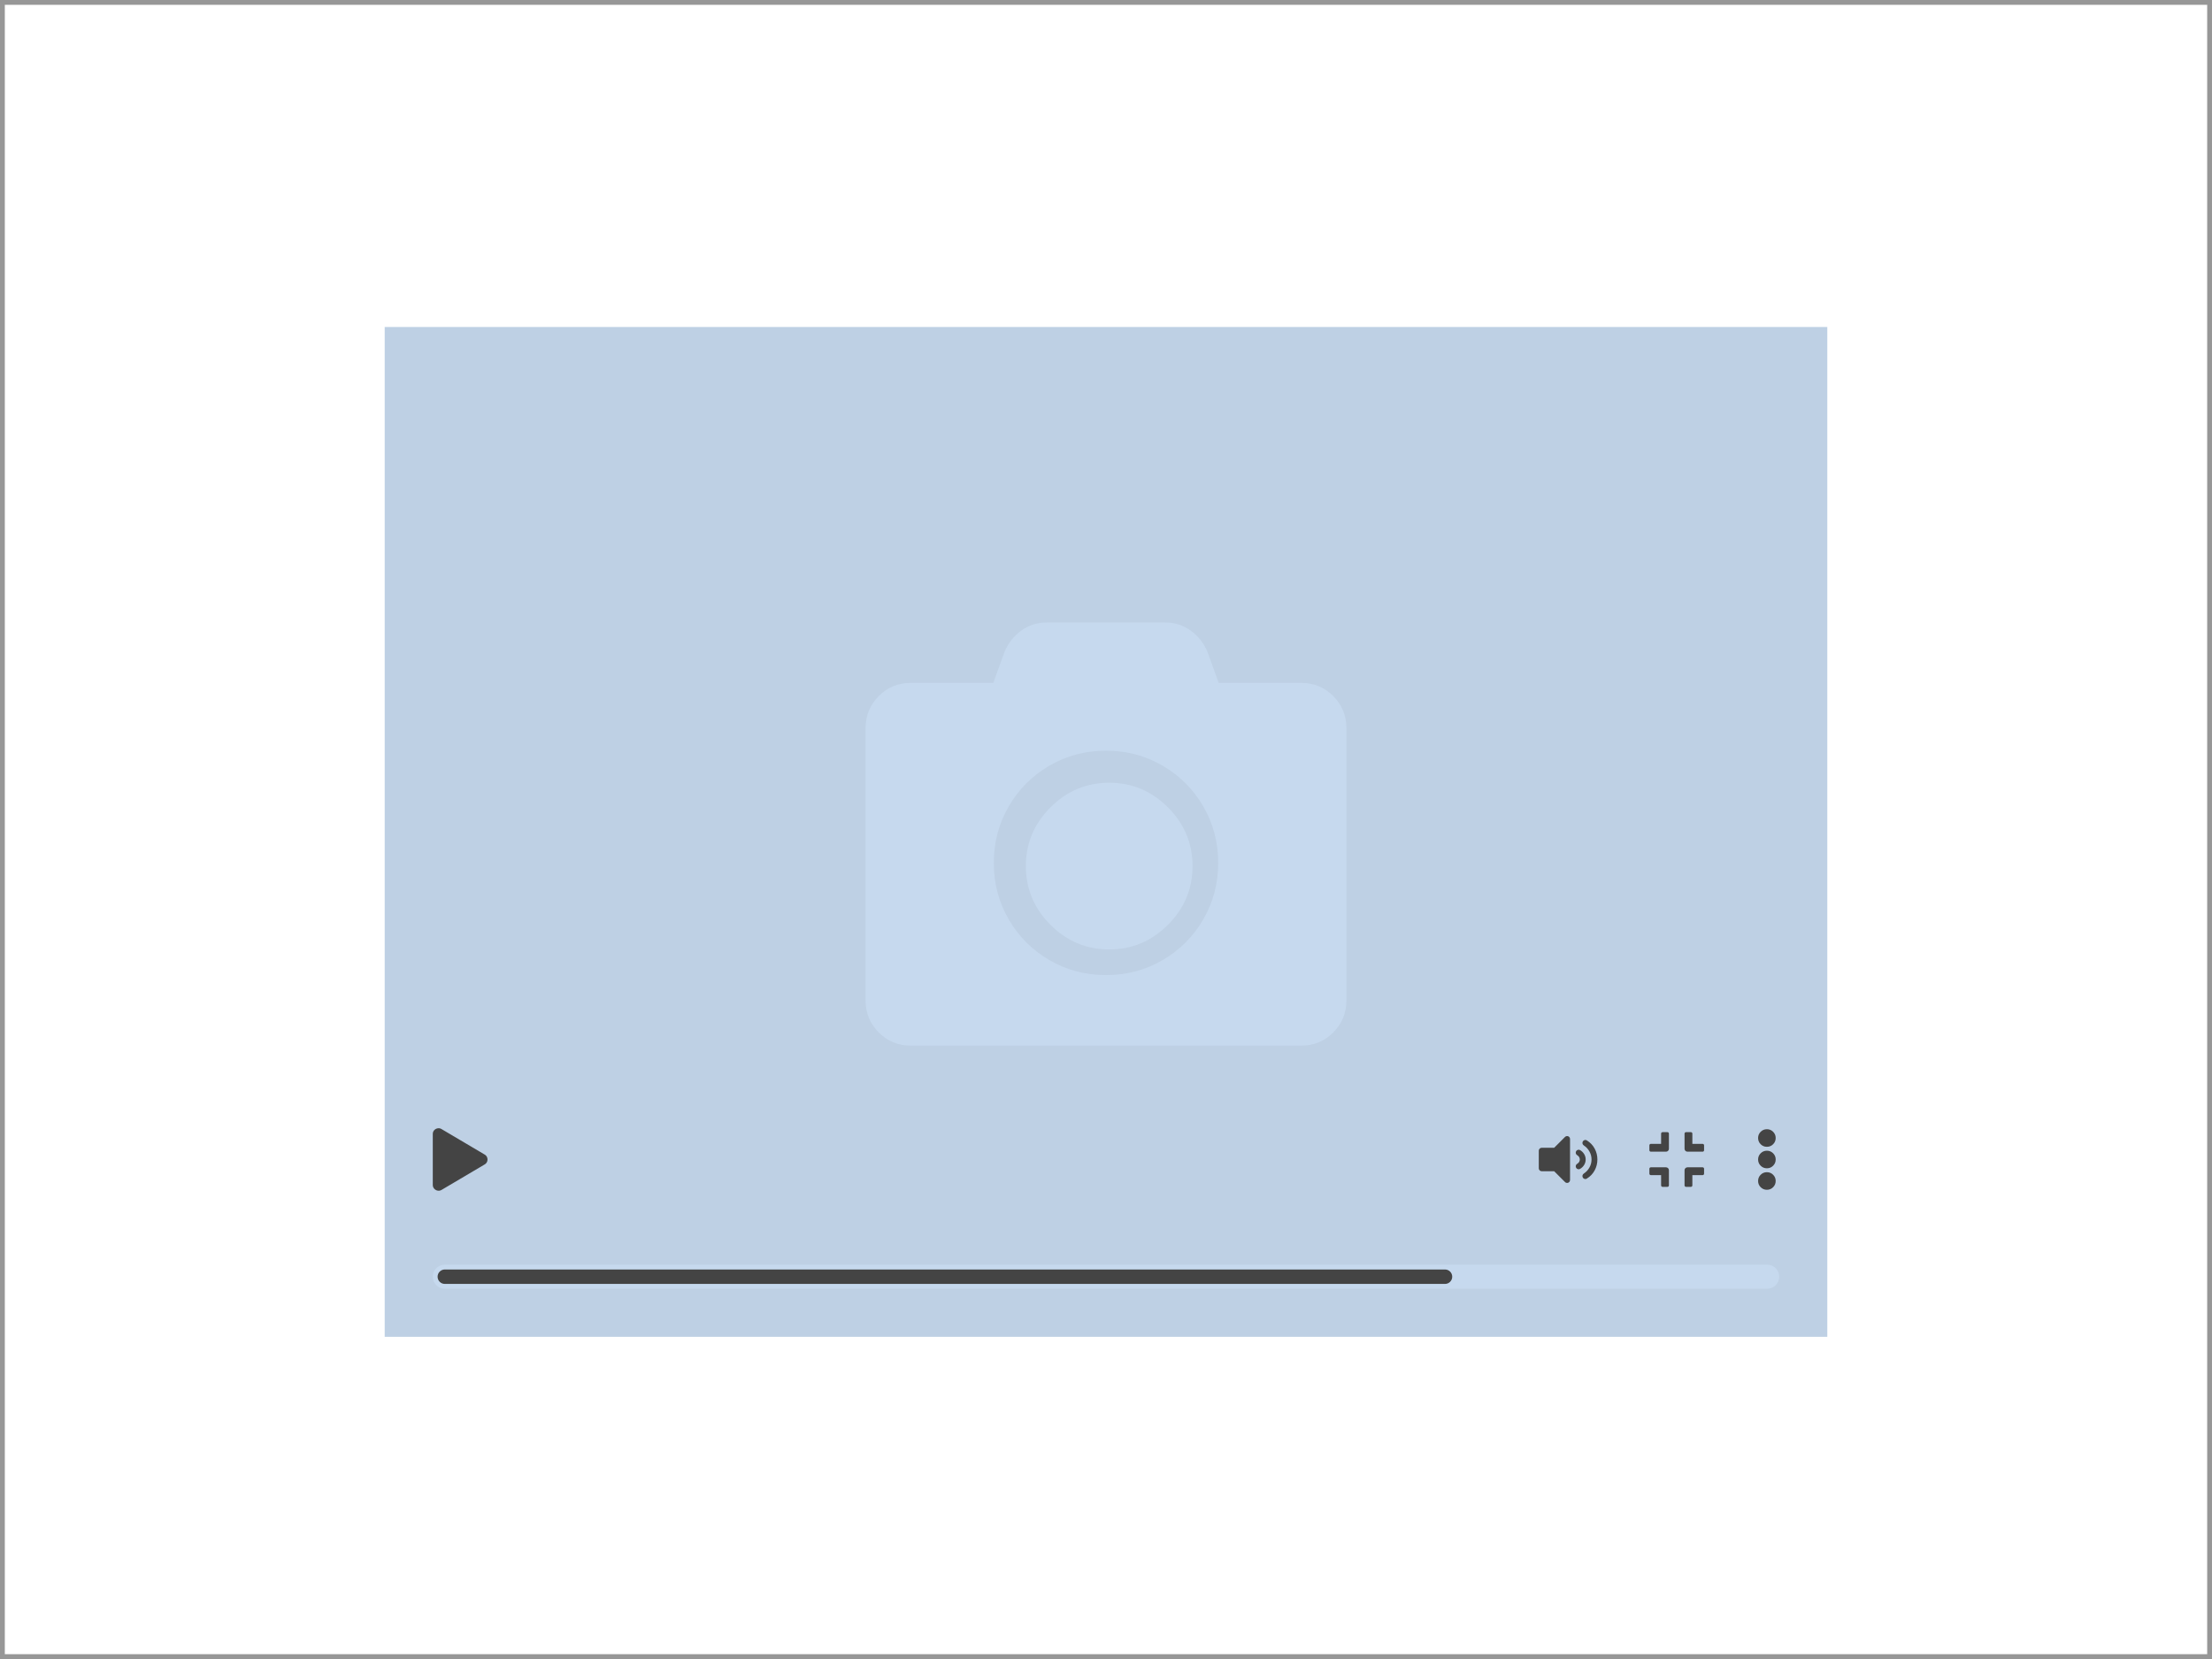
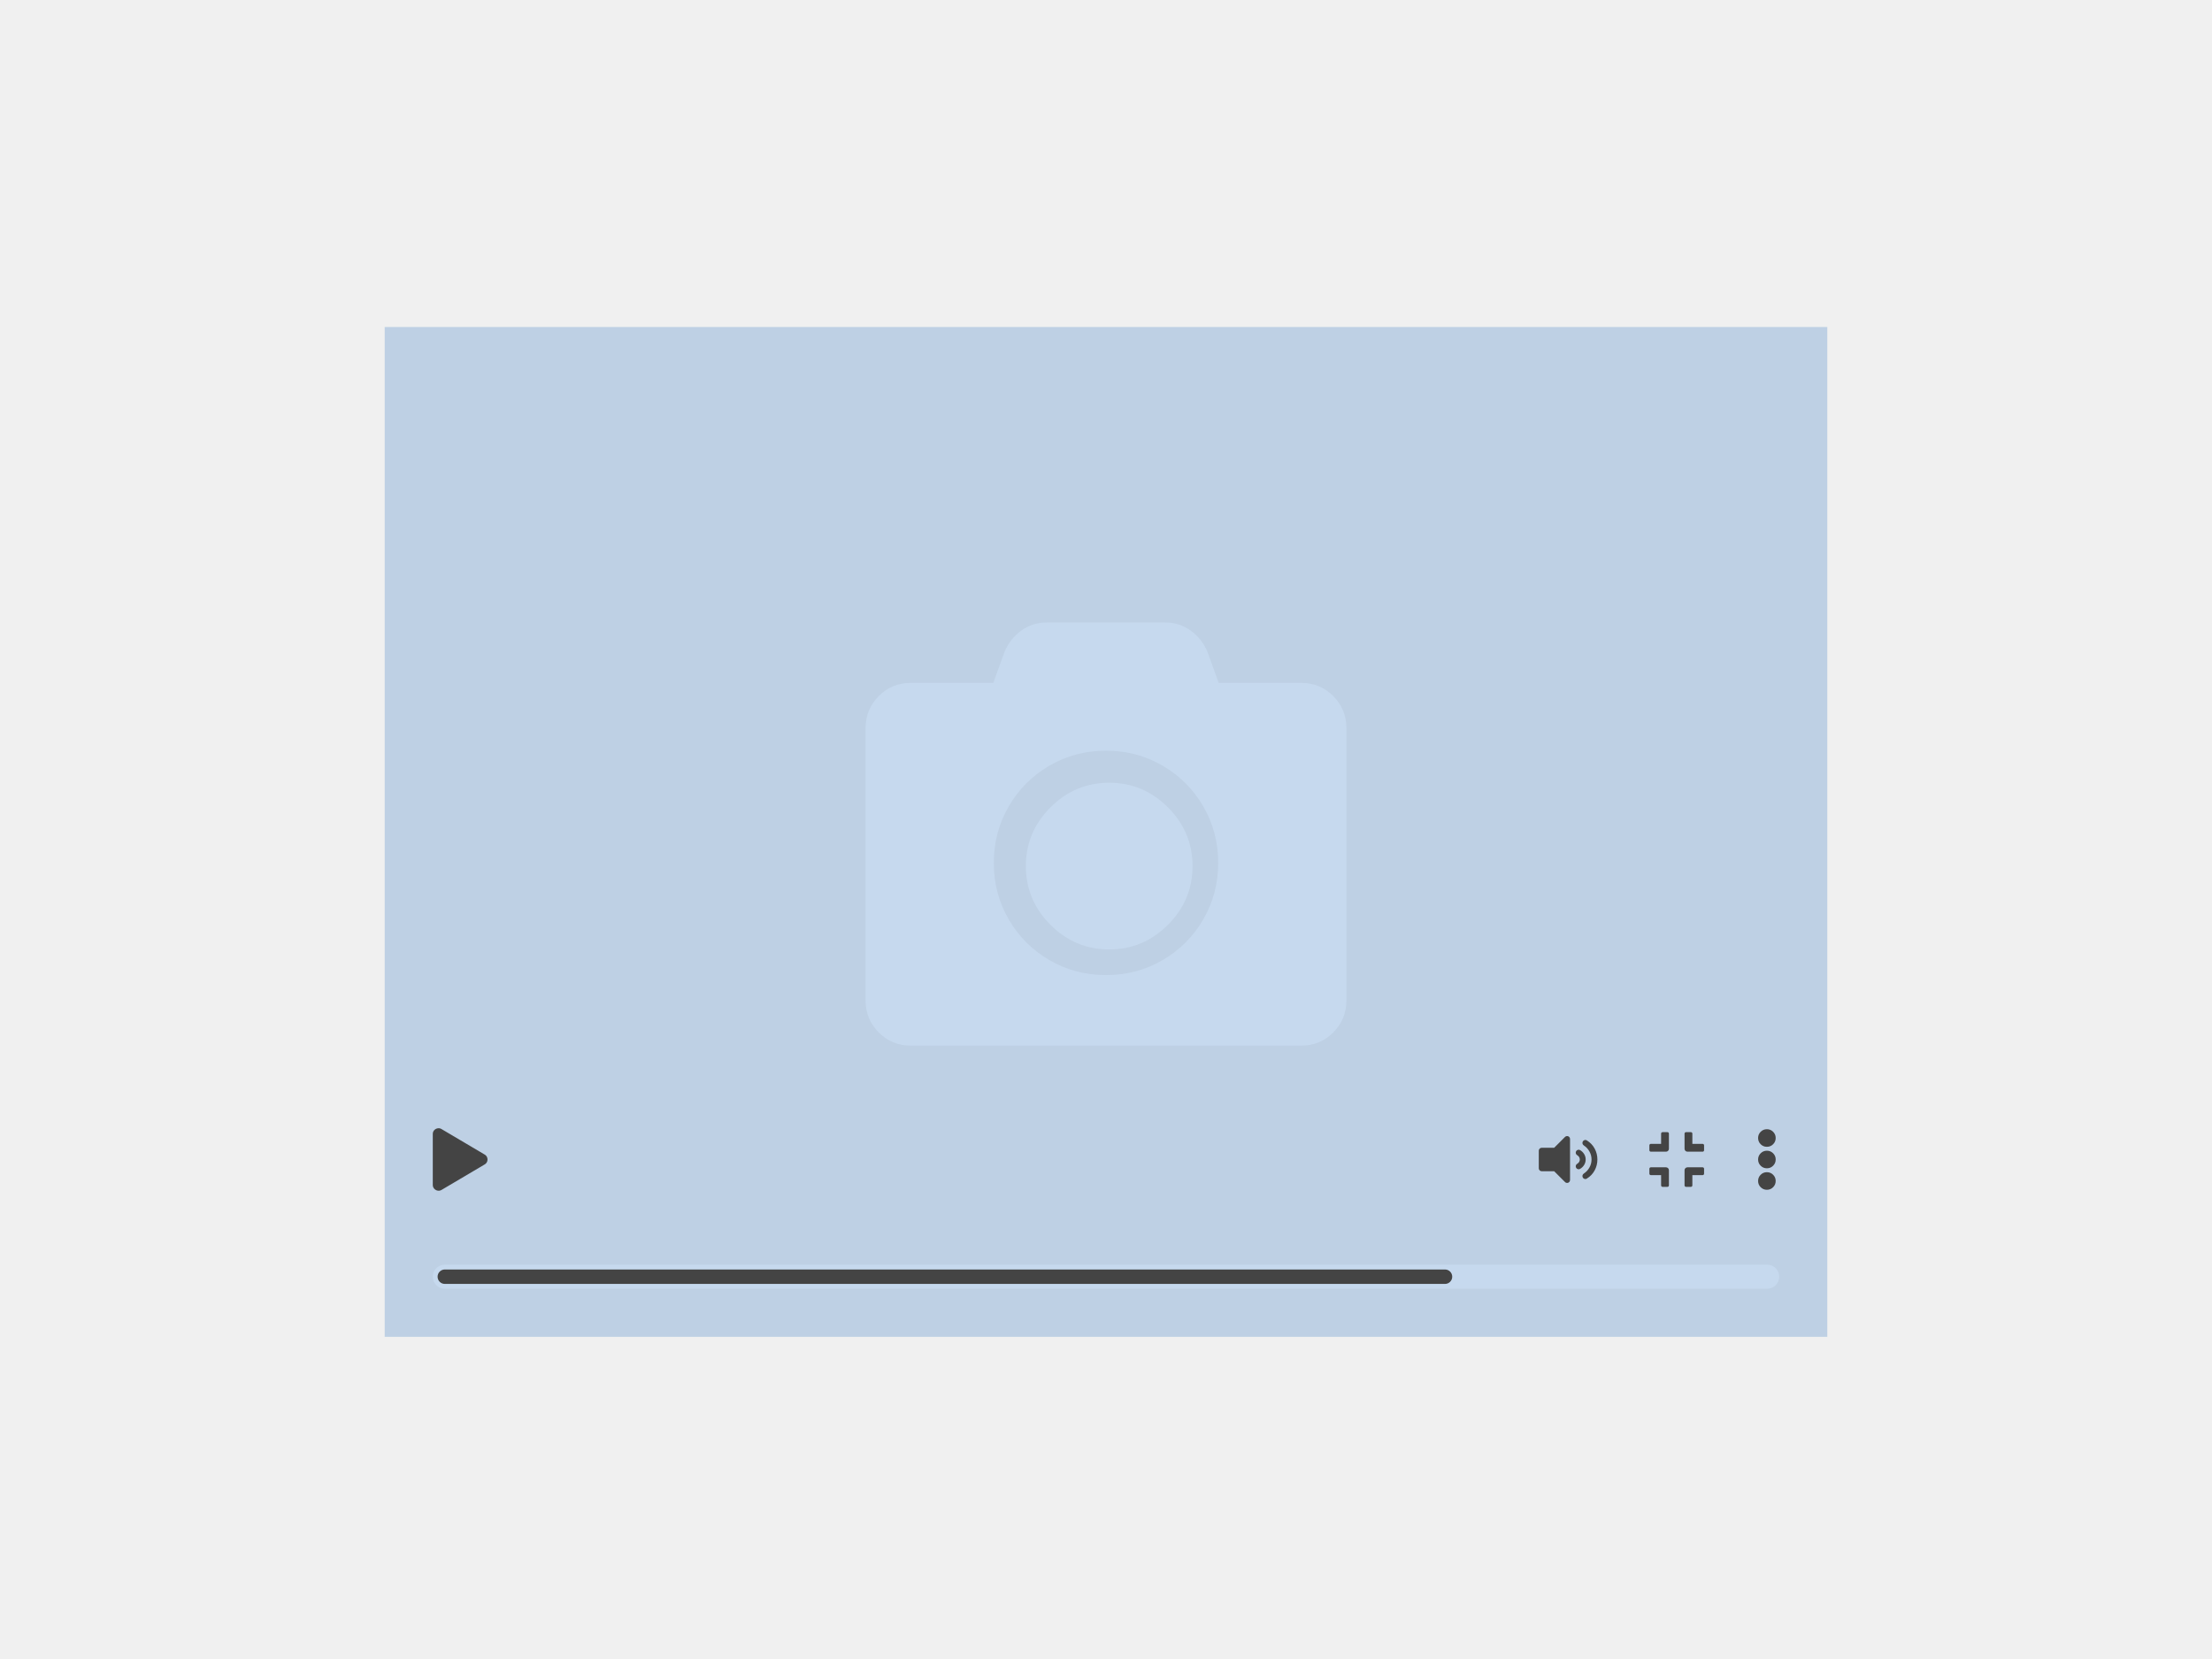
<svg xmlns="http://www.w3.org/2000/svg" width="460px" height="345px" viewBox="0 0 460 345" version="1.1">
  <g id="thumbnails---final" stroke="none" stroke-width="1" fill="none" fill-rule="evenodd">
    <g id="EU-thumbnails---final_symbols" transform="translate(-20, -2575)">
      <g id="eu_comp_media_container" transform="translate(20, 2575)">
-         <g id="thumb-back" fill="#FFFFFF" stroke="#979797">
-           <rect id="Rectangle" x="0.5" y="0.5" width="459" height="344" />
-         </g>
        <g id="Group-12" transform="translate(80, 68)">
          <rect id="Rectangle" fill="#BED0E4" x="0" y="0" width="300" height="210" />
          <path d="M200,83.443 L200,140.014 C200,142.634 199.089,144.86 197.266,146.693 C195.443,148.526 193.229,149.443 190.625,149.443 L109.375,149.443 C106.771,149.443 104.557,148.526 102.734,146.693 C100.911,144.86 100,142.634 100,140.014 L100,83.443 C100,80.824 100.911,78.598 102.734,76.764 C104.557,74.931 106.771,74.014 109.375,74.014 L126.562,74.014 L128.906,67.532 C129.688,65.699 130.859,64.226 132.422,63.113 C133.984,62 135.742,61.443 137.695,61.443 L162.305,61.443 C164.258,61.443 166.016,62 167.578,63.113 C169.141,64.226 170.312,65.699 171.094,67.532 L173.438,74.014 L190.625,74.014 C193.229,74.014 195.443,74.931 197.266,76.764 C199.089,78.598 200,80.824 200,83.443 Z M173.333,111.443 C173.333,107.165 172.296,103.244 170.222,99.679 C168.148,96.114 165.329,93.295 161.764,91.221 C158.199,89.147 154.278,88.11 150,88.11 C145.722,88.11 141.801,89.147 138.236,91.221 C134.671,93.295 131.852,96.114 129.778,99.679 C127.704,103.244 126.667,107.165 126.667,111.443 C126.667,115.721 127.704,119.642 129.778,123.207 C131.852,126.772 134.671,129.591 138.236,131.665 C141.801,133.739 145.722,134.776 150,134.776 C154.278,134.776 158.199,133.739 161.764,131.665 C165.329,129.591 168.148,126.772 170.222,123.207 C172.296,119.642 173.333,115.721 173.333,111.443 Z M168,112.11 C168,116.837 166.293,120.908 162.879,124.322 C159.465,127.736 155.394,129.443 150.667,129.443 C145.939,129.443 141.869,127.736 138.455,124.322 C135.04,120.908 133.333,116.837 133.333,112.11 C133.333,107.382 135.04,103.312 138.455,99.898 C141.869,96.483 145.939,94.776 150.667,94.776 C155.394,94.776 159.465,96.483 162.879,99.898 C166.293,103.312 168,107.382 168,112.11 Z" id="" fill="#C6D9EE" fill-rule="nonzero" />
          <g id="Group-2" transform="translate(10, 166)">
            <g id="Group" fill="#444444" fill-rule="nonzero">
              <path d="M10.766,6.084 C11.036,6.236 11.218,6.448 11.311,6.719 C11.405,6.99 11.405,7.26 11.311,7.531 C11.218,7.802 11.036,8.014 10.766,8.166 L1.828,13.447 C1.574,13.6 1.303,13.65 1.016,13.6 C0.728,13.549 0.487,13.413 0.292,13.193 C0.097,12.973 0,12.711 0,12.406 L0,1.844 C0,1.505 0.102,1.23 0.305,1.019 C0.508,0.807 0.753,0.68 1.041,0.638 C1.329,0.595 1.591,0.65 1.828,0.803 L10.766,6.084 Z" id="" />
              <path d="M235.459,2.428 C235.577,2.309 235.721,2.25 235.891,2.25 C236.06,2.25 236.204,2.309 236.322,2.428 C236.441,2.546 236.5,2.69 236.5,2.859 L236.5,11.391 C236.5,11.56 236.441,11.704 236.322,11.822 C236.204,11.941 236.06,12 235.891,12 C235.721,12 235.577,11.941 235.459,11.822 L233.199,9.563 L230.609,9.563 C230.44,9.563 230.296,9.503 230.178,9.385 C230.059,9.266 230,9.122 230,8.953 L230,5.297 C230,5.128 230.059,4.984 230.178,4.865 C230.296,4.747 230.44,4.688 230.609,4.688 L233.199,4.688 L235.459,2.428 Z M242.187,7.125 C242.187,7.938 241.997,8.695 241.616,9.397 C241.235,10.1 240.698,10.663 240.004,11.086 C239.868,11.188 239.716,11.217 239.547,11.175 C239.378,11.132 239.251,11.039 239.166,10.896 C239.081,10.752 239.056,10.599 239.09,10.438 C239.124,10.278 239.217,10.146 239.369,10.045 C239.86,9.723 240.249,9.304 240.537,8.788 C240.825,8.272 240.969,7.717 240.969,7.125 C240.969,6.533 240.825,5.978 240.537,5.462 C240.249,4.946 239.86,4.527 239.369,4.205 C239.217,4.104 239.124,3.972 239.09,3.812 C239.056,3.651 239.081,3.498 239.166,3.355 C239.251,3.211 239.378,3.118 239.547,3.075 C239.716,3.033 239.868,3.063 240.004,3.164 C240.698,3.587 241.235,4.15 241.616,4.853 C241.997,5.555 242.187,6.313 242.187,7.125 Z M238.582,5.17 C238.937,5.373 239.221,5.648 239.433,5.995 C239.644,6.342 239.75,6.719 239.75,7.125 C239.75,7.531 239.644,7.908 239.433,8.255 C239.221,8.602 238.937,8.877 238.582,9.08 C238.447,9.165 238.294,9.182 238.125,9.131 C237.956,9.08 237.833,8.983 237.757,8.839 C237.681,8.695 237.664,8.543 237.706,8.382 C237.748,8.221 237.85,8.094 238.011,8.001 C238.172,7.908 238.298,7.785 238.392,7.633 C238.485,7.48 238.531,7.311 238.531,7.125 C238.531,6.939 238.485,6.77 238.392,6.617 C238.298,6.465 238.172,6.342 238.011,6.249 C237.85,6.156 237.748,6.029 237.706,5.868 C237.664,5.707 237.681,5.555 237.757,5.411 C237.833,5.267 237.956,5.17 238.125,5.119 C238.294,5.068 238.447,5.085 238.582,5.17 Z" id="" />
              <path d="M260.922,5.5 C260.753,5.5 260.609,5.441 260.49,5.322 C260.372,5.204 260.312,5.06 260.312,4.891 L260.312,1.742 C260.312,1.658 260.342,1.586 260.401,1.526 C260.461,1.467 260.533,1.438 260.617,1.438 L261.633,1.438 C261.717,1.438 261.789,1.467 261.849,1.526 C261.908,1.586 261.937,1.658 261.937,1.742 L261.937,3.875 L264.07,3.875 C264.155,3.875 264.227,3.905 264.286,3.964 C264.345,4.023 264.375,4.095 264.375,4.18 L264.375,5.195 C264.375,5.28 264.345,5.352 264.286,5.411 C264.227,5.47 264.155,5.5 264.07,5.5 L260.922,5.5 Z M257.062,4.891 C257.062,5.06 257.003,5.204 256.885,5.322 C256.766,5.441 256.622,5.5 256.453,5.5 L253.305,5.5 C253.22,5.5 253.148,5.47 253.089,5.411 C253.03,5.352 253,5.28 253,5.195 L253,4.18 C253,4.095 253.03,4.023 253.089,3.964 C253.148,3.905 253.22,3.875 253.305,3.875 L255.437,3.875 L255.437,1.742 C255.437,1.658 255.467,1.586 255.526,1.526 C255.586,1.467 255.658,1.438 255.742,1.438 L256.758,1.438 C256.842,1.438 256.914,1.467 256.974,1.526 C257.033,1.586 257.062,1.658 257.062,1.742 L257.062,4.891 Z M257.062,12.508 C257.062,12.592 257.033,12.664 256.974,12.724 C256.914,12.783 256.842,12.812 256.758,12.812 L255.742,12.812 C255.658,12.812 255.586,12.783 255.526,12.724 C255.467,12.664 255.437,12.592 255.437,12.508 L255.437,10.375 L253.305,10.375 C253.22,10.375 253.148,10.345 253.089,10.286 C253.03,10.227 253,10.155 253,10.07 L253,9.055 C253,8.97 253.03,8.898 253.089,8.839 C253.148,8.78 253.22,8.75 253.305,8.75 L256.453,8.75 C256.622,8.75 256.766,8.809 256.885,8.928 C257.003,9.046 257.062,9.19 257.062,9.359 L257.062,12.508 Z M261.937,12.508 C261.937,12.592 261.908,12.664 261.849,12.724 C261.789,12.783 261.717,12.812 261.633,12.812 L260.617,12.812 C260.533,12.812 260.461,12.783 260.401,12.724 C260.342,12.664 260.312,12.592 260.312,12.508 L260.312,9.359 C260.312,9.19 260.372,9.046 260.49,8.928 C260.609,8.809 260.753,8.75 260.922,8.75 L264.07,8.75 C264.155,8.75 264.227,8.78 264.286,8.839 C264.345,8.898 264.375,8.97 264.375,9.055 L264.375,10.07 C264.375,10.155 264.345,10.227 264.286,10.286 C264.227,10.345 264.155,10.375 264.07,10.375 L261.937,10.375 L261.937,12.508 Z" id="" />
              <path d="M277.437,5.297 C277.945,5.297 278.377,5.475 278.732,5.83 C279.088,6.186 279.266,6.617 279.266,7.125 C279.266,7.633 279.088,8.064 278.732,8.42 C278.377,8.775 277.945,8.953 277.437,8.953 C276.93,8.953 276.498,8.775 276.143,8.42 C275.787,8.064 275.609,7.633 275.609,7.125 C275.609,6.617 275.787,6.186 276.143,5.83 C276.498,5.475 276.93,5.297 277.437,5.297 Z M275.609,2.656 C275.609,2.148 275.787,1.717 276.143,1.361 C276.498,1.006 276.93,0.828 277.437,0.828 C277.945,0.828 278.377,1.006 278.732,1.361 C279.088,1.717 279.266,2.148 279.266,2.656 C279.266,3.164 279.088,3.596 278.732,3.951 C278.377,4.307 277.945,4.484 277.437,4.484 C276.93,4.484 276.498,4.307 276.143,3.951 C275.787,3.596 275.609,3.164 275.609,2.656 Z M275.609,11.594 C275.609,11.086 275.787,10.654 276.143,10.299 C276.498,9.943 276.93,9.766 277.437,9.766 C277.945,9.766 278.377,9.943 278.732,10.299 C279.088,10.654 279.266,11.086 279.266,11.594 C279.266,12.102 279.088,12.533 278.732,12.889 C278.377,13.244 277.945,13.422 277.437,13.422 C276.93,13.422 276.498,13.244 276.143,12.889 C275.787,12.533 275.609,12.102 275.609,11.594 Z" id="" />
            </g>
            <path d="M2.5,34 L277.5,34 C278.881,34 280,32.881 280,31.5 C280,30.119 278.881,29 277.5,29 L2.5,29 C1.119,29 -1.69088438e-16,30.119 0,31.5 C1.69088438e-16,32.881 1.119,34 2.5,34 Z" id="Fill-8-Copy-3" fill="#C6D9EE" />
            <path d="M2.5,33 L210.5,33 C211.328,33 212,32.328 212,31.5 C212,30.672 211.328,30 210.5,30 L2.5,30 C1.672,30 1,30.672 1,31.5 C1,32.328 1.672,33 2.5,33 Z" id="Fill-8-Copy-3" fill="#444444" />
          </g>
        </g>
      </g>
    </g>
  </g>
</svg>
